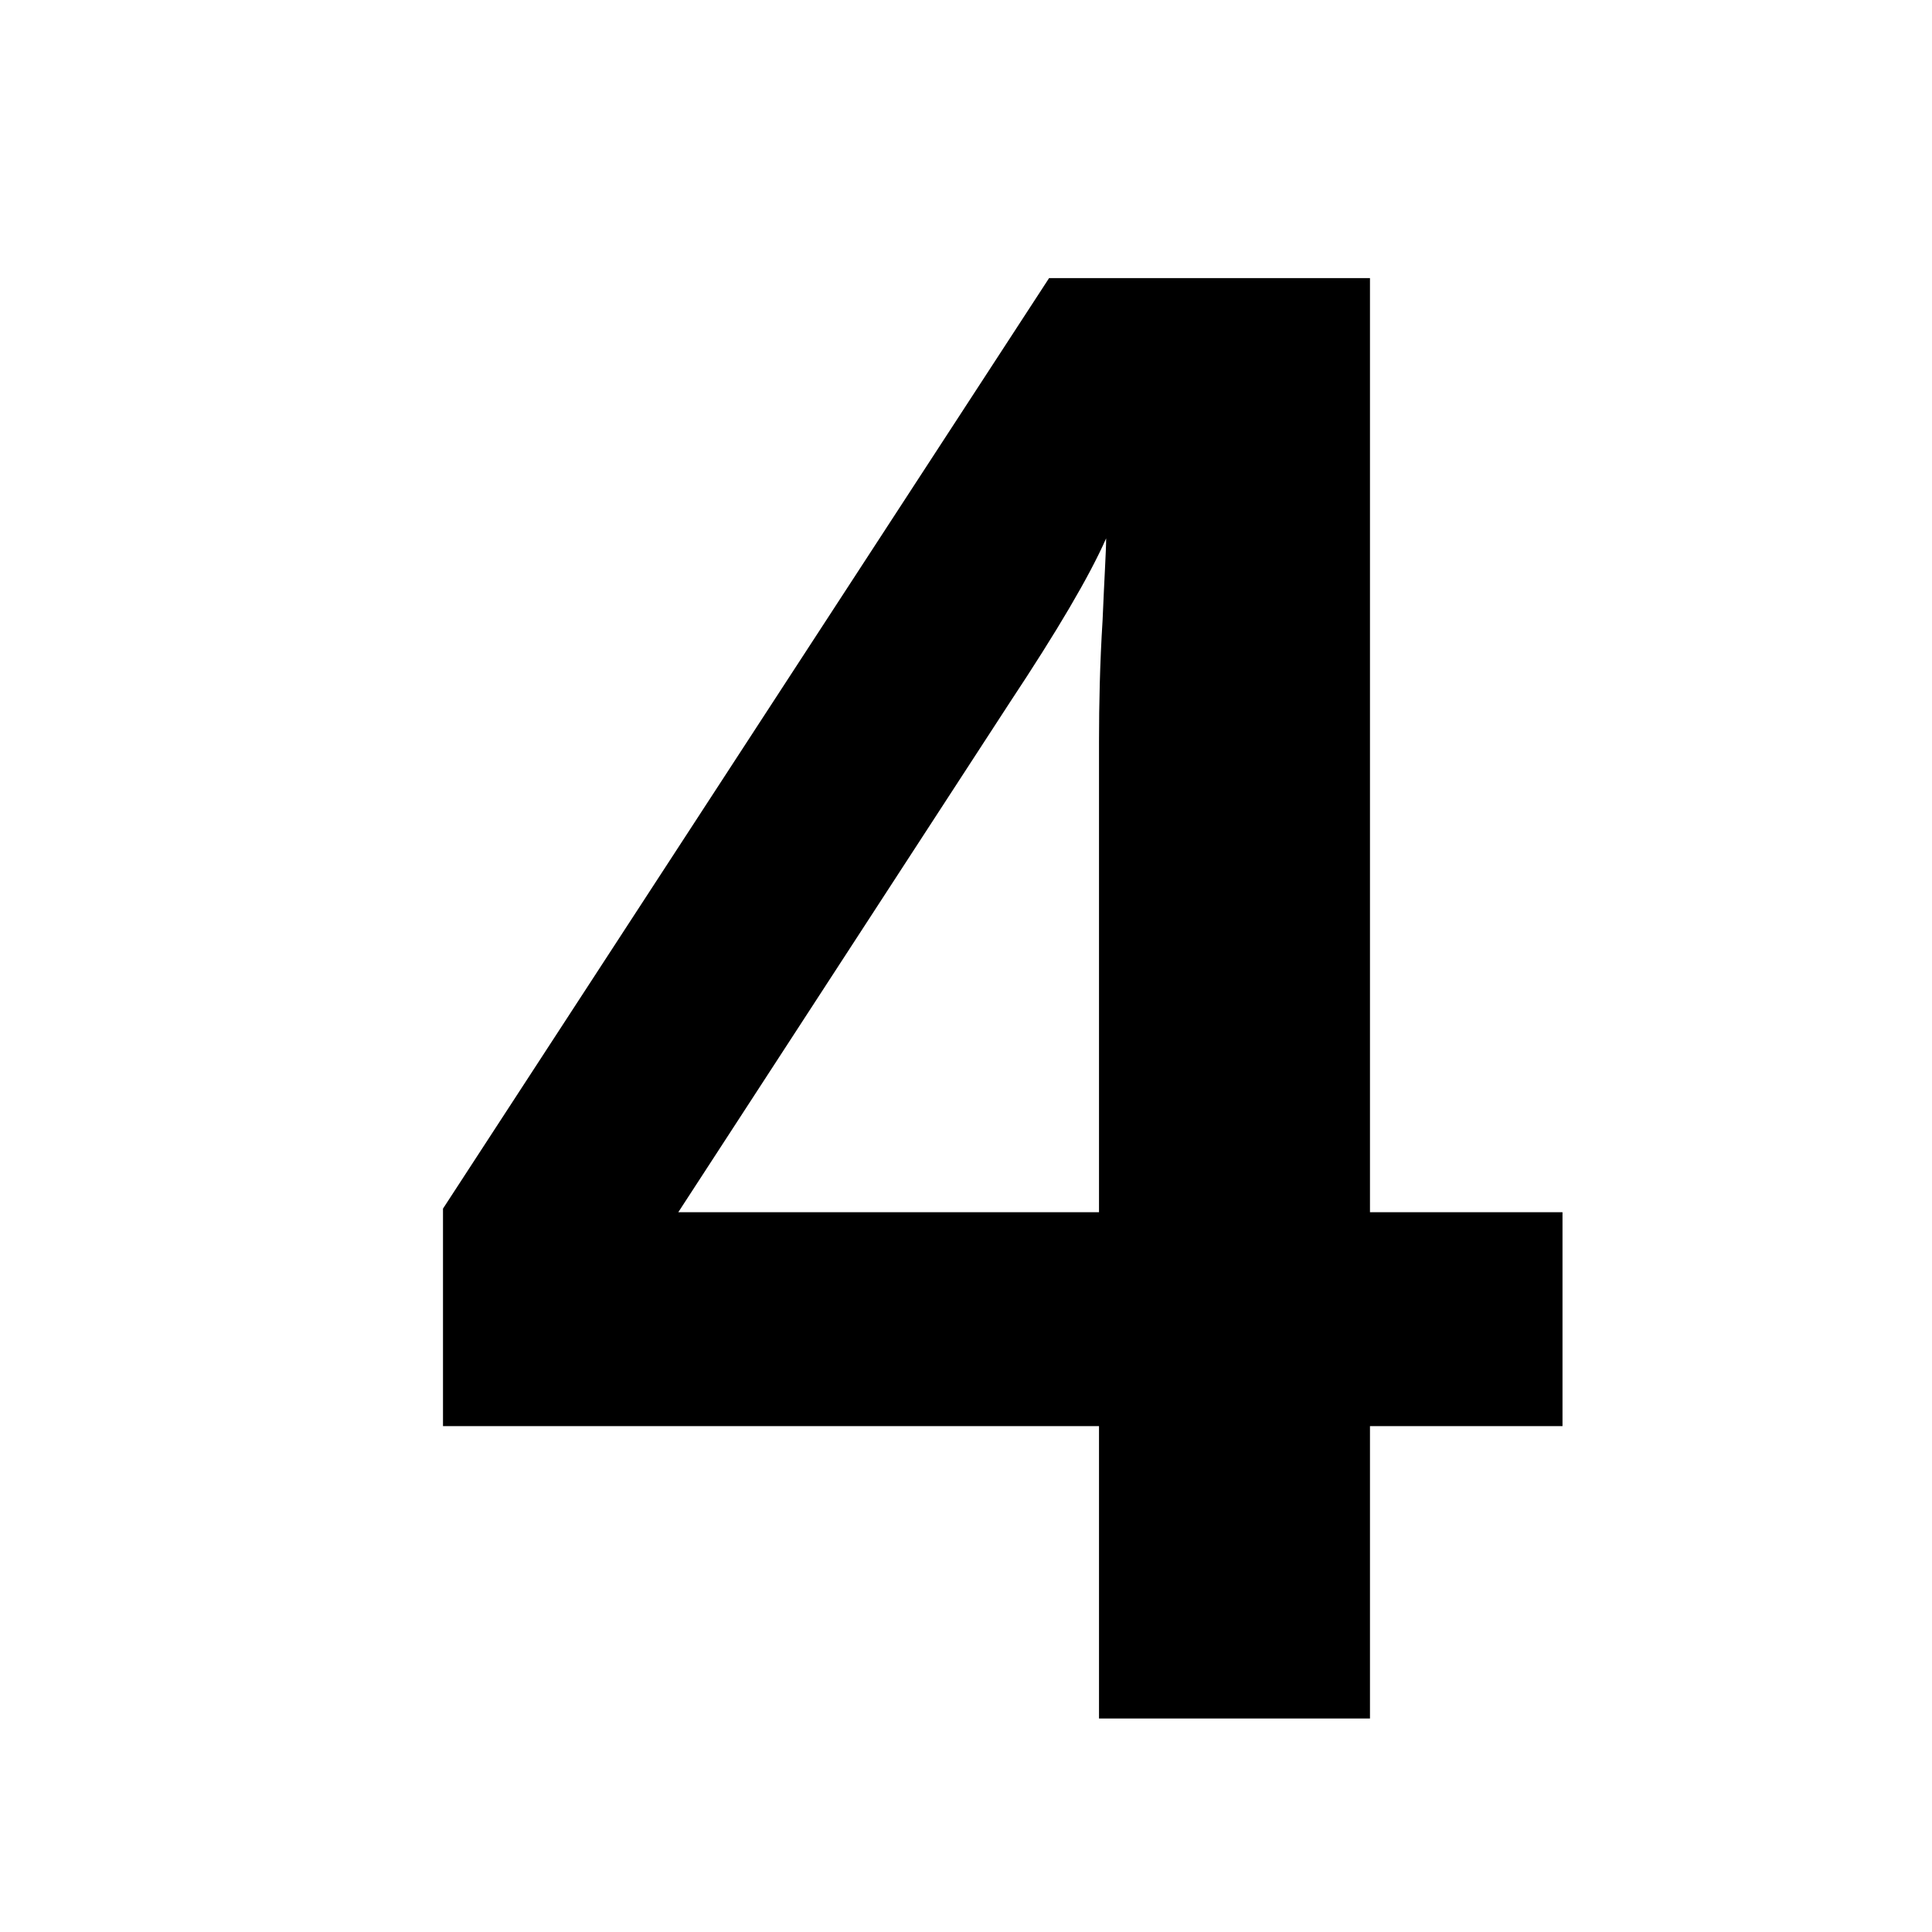
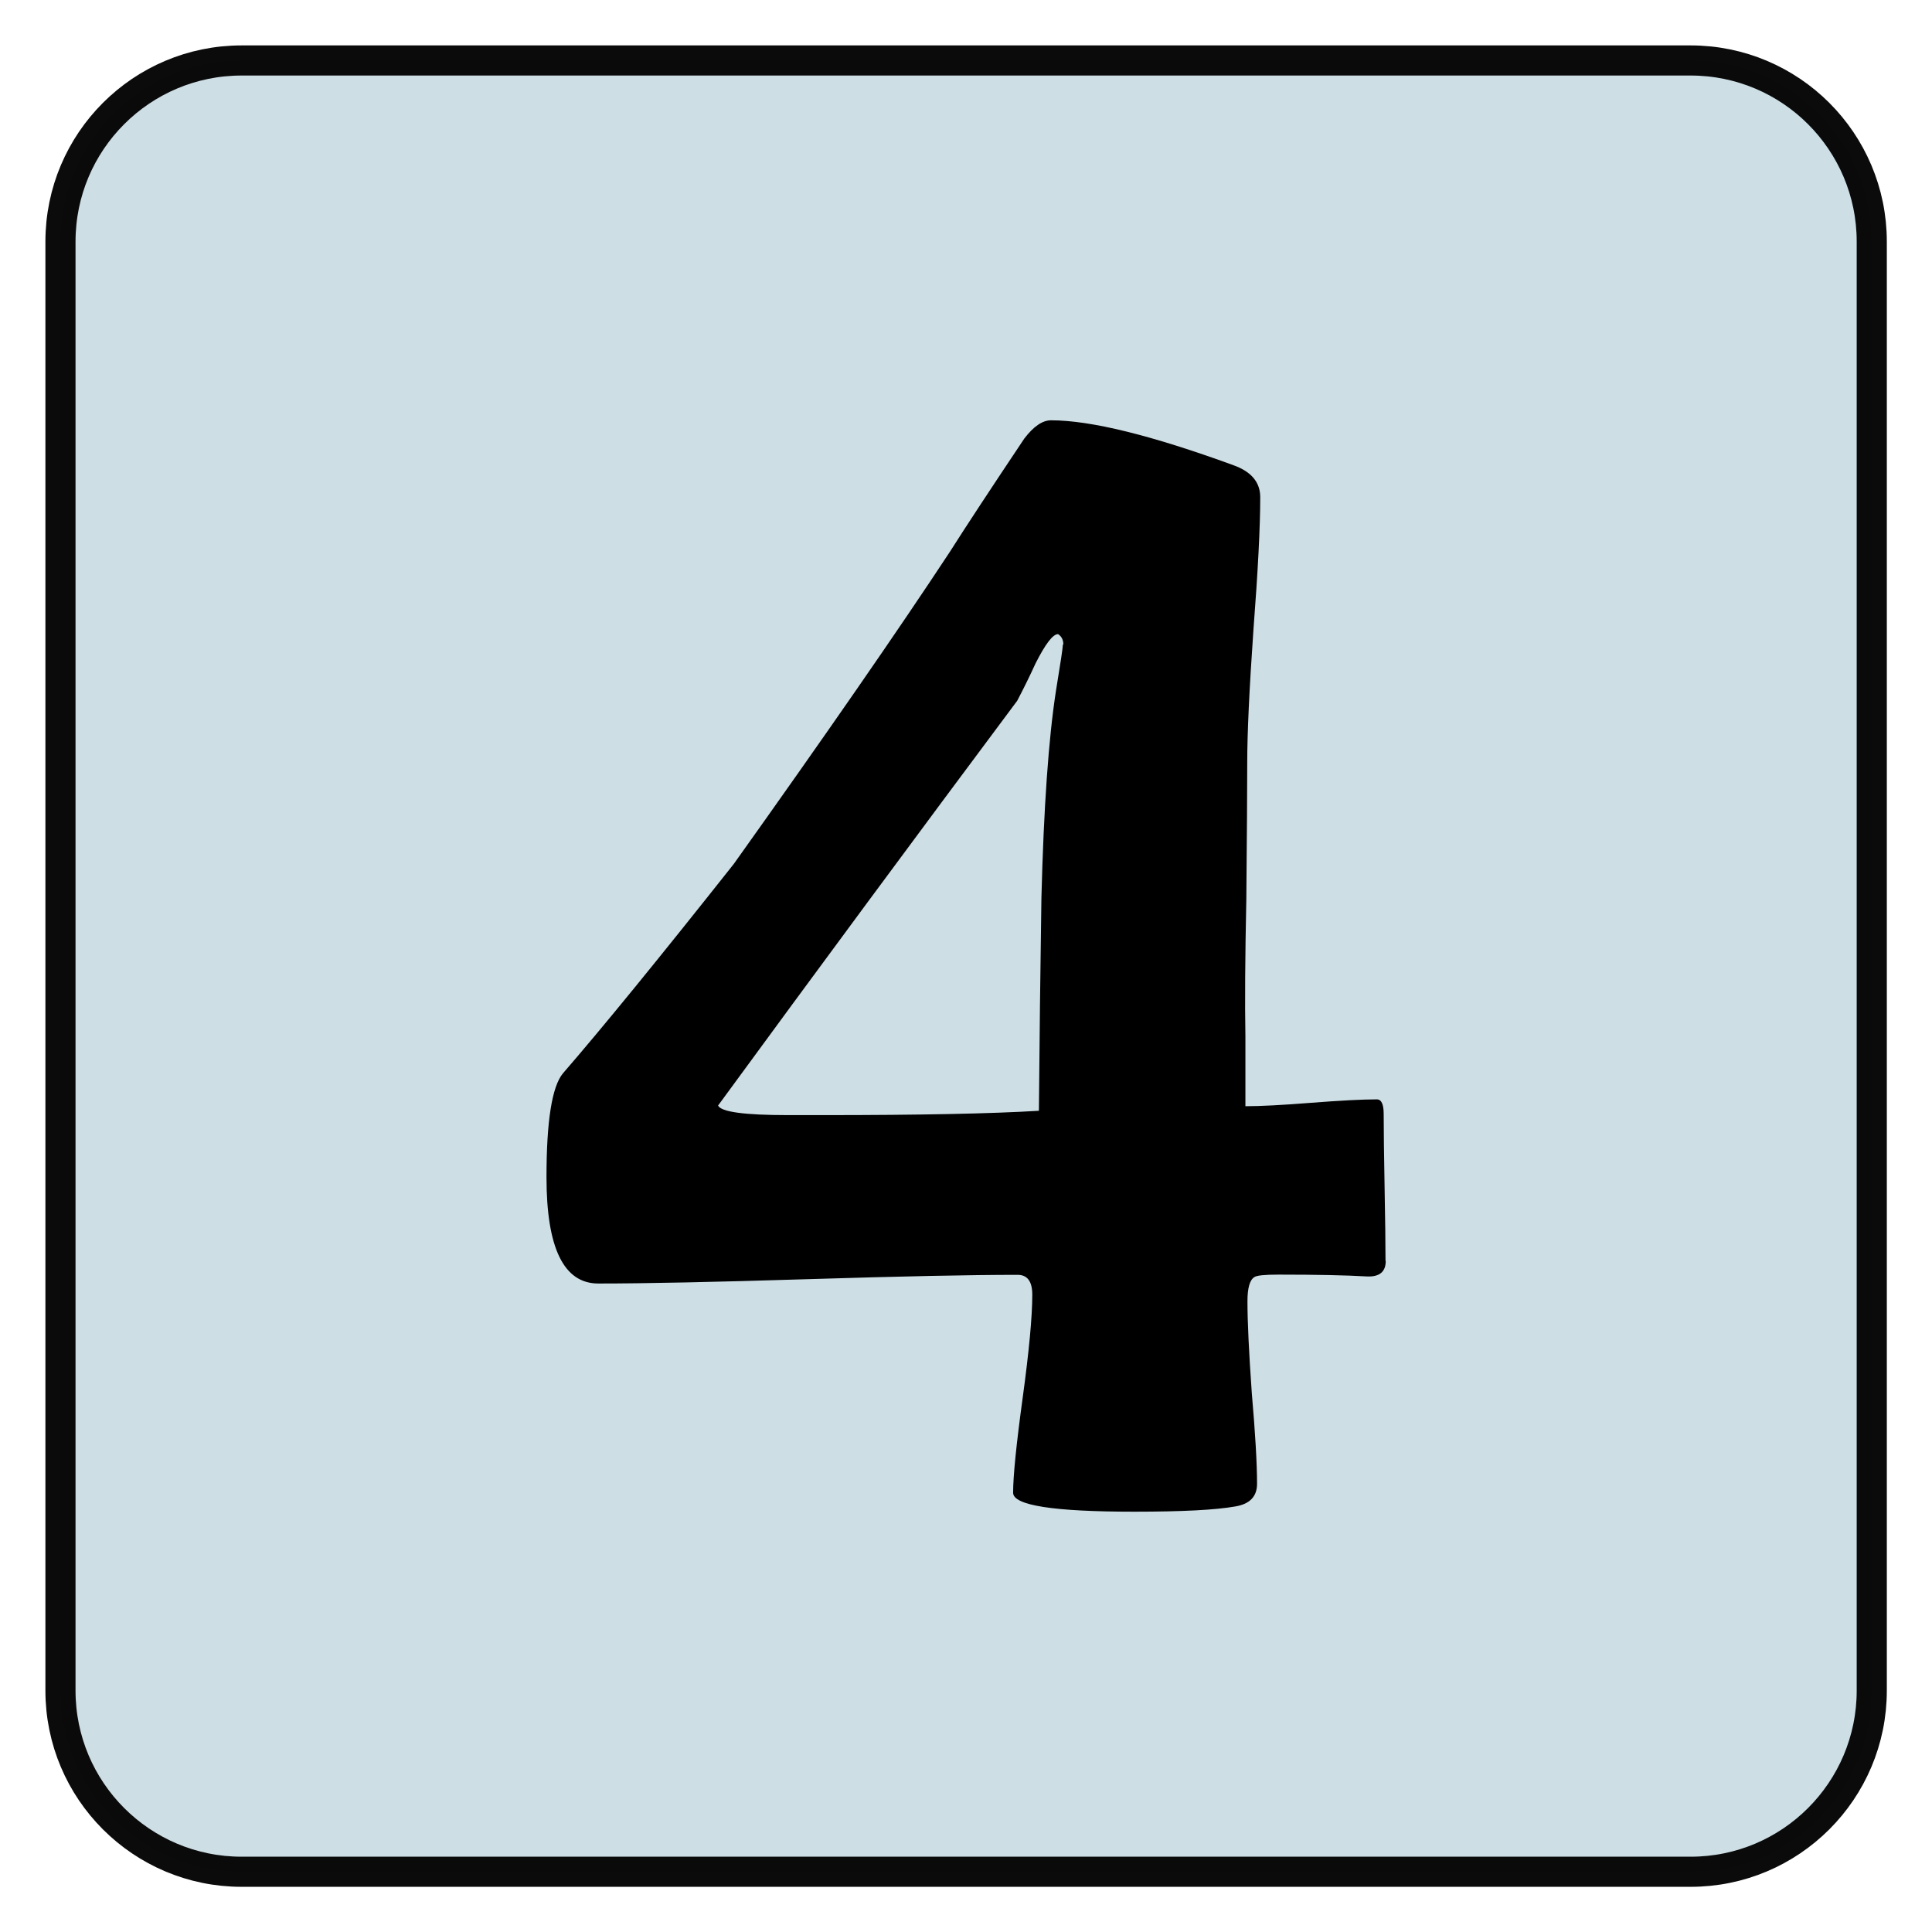
<svg xmlns="http://www.w3.org/2000/svg" xmlns:ns1="http://www.openswatchbook.org/uri/2009/osb" width="32" height="32" viewBox="0 0 8.467 8.467" version="1.1" id="svg8">
  <defs id="defs2">
+     <linearGradient id="linearGradient3523" ns1:paint="solid">
+       <stop style="stop-color:#000000;stop-opacity:1;" offset="0" id="stop3521" />
+     </linearGradient>
    <linearGradient id="linearGradient864" ns1:paint="solid">
      <stop style="stop-color:#000000;stop-opacity:1;" offset="0" id="stop862" />
    </linearGradient>
  </defs>
  <g id="layer1">
-     <text xml:space="preserve" style="font-style:normal;font-weight:normal;font-size:9.172px;line-height:1.25;font-family:sans-serif;fill:#000000;fill-opacity:1;stroke:none;stroke-width:0.265" x="1.799" y="7.53" id="text1521">
-       <tspan id="tspan1519" x="1.799" y="7.53" style="font-style:normal;font-variant:normal;font-weight:bold;font-stretch:normal;font-size:9.172px;font-family:Arial;-inkscape-font-specification:'Arial Bold';stroke-width:0.265">4</tspan>
-       <tspan x="1.799" y="19.101" style="font-style:normal;font-variant:normal;font-weight:bold;font-stretch:normal;font-size:9.172px;font-family:Arial;-inkscape-font-specification:'Arial Bold';stroke-width:0.265" id="tspan1523" />
-     </text>
+     <rect style="opacity:0.975;fill:#ccdde4;fill-opacity:1;stroke:#000000;stroke-width:0.132;stroke-linecap:round;stroke-linejoin:bevel;stroke-miterlimit:4;stroke-dasharray:none;stroke-dashoffset:0;stroke-opacity:0.98;image-rendering:auto" id="rect1510" width="7.938" height="7.938" x="0.265" y="0.265" rx="0.794" ry="0.794" />
+     <g aria-label="4" id="text6465" style="font-style:normal;font-weight:normal;font-size:10.583px;line-height:1.25;font-family:sans-serif;fill:#000000;fill-opacity:1;stroke:none;stroke-width:0.265">
+       <path d="m 6.073,5.526 q 0,0.072 -0.083,0.068 -0.136,-0.008 -0.387,-0.008 -0.091,0 -0.106,0.011 -0.03,0.019 -0.03,0.106 0,0.133 0.019,0.402 0.023,0.265 0.023,0.398 0,0.083 -0.095,0.099 -0.129,0.023 -0.443,0.023 -0.531,0 -0.531,-0.083 0,-0.11 0.042,-0.417 0.042,-0.307 0.042,-0.451 0,-0.087 -0.064,-0.087 -0.307,0 -0.921,0.019 -0.61,0.019 -0.917,0.019 -0.227,0 -0.227,-0.466 0,-0.368 0.072,-0.455 Q 2.727,4.404 3.216,3.786 3.826,2.93 4.163,2.418 4.269,2.251 4.489,1.922 q 0.061,-0.08 0.117,-0.08 0.261,0 0.8,0.197 0.117,0.042 0.117,0.14 0,0.193 -0.03,0.584 -0.027,0.387 -0.027,0.58 0,0.174 -0.004,0.599 -0.008,0.383 -0.004,0.599 v 0.307 q 0.099,0 0.288,-0.015 0.193,-0.015 0.288,-0.015 0.03,0 0.03,0.064 0,0.106 0.004,0.322 0.004,0.212 0.004,0.322 z M 4.66,2.824 q 0,-0.03 -0.023,-0.045 -0.034,0 -0.099,0.129 -0.038,0.083 -0.08,0.163 -0.656,0.879 -1.311,1.774 0.019,0.042 0.307,0.042 h 0.155 q 0.633,0 0.944,-0.019 0.004,-0.466 0.011,-0.932 0.015,-0.595 0.064,-0.91 0.03,-0.182 0.03,-0.201 z" style="font-style:normal;font-variant:normal;font-weight:normal;font-stretch:normal;font-size:7.761px;font-family:'Berlin Sans FB';-inkscape-font-specification:'Berlin Sans FB';stroke-width:0.265" id="path6476" />
+     </g>
  </g>
</svg>
